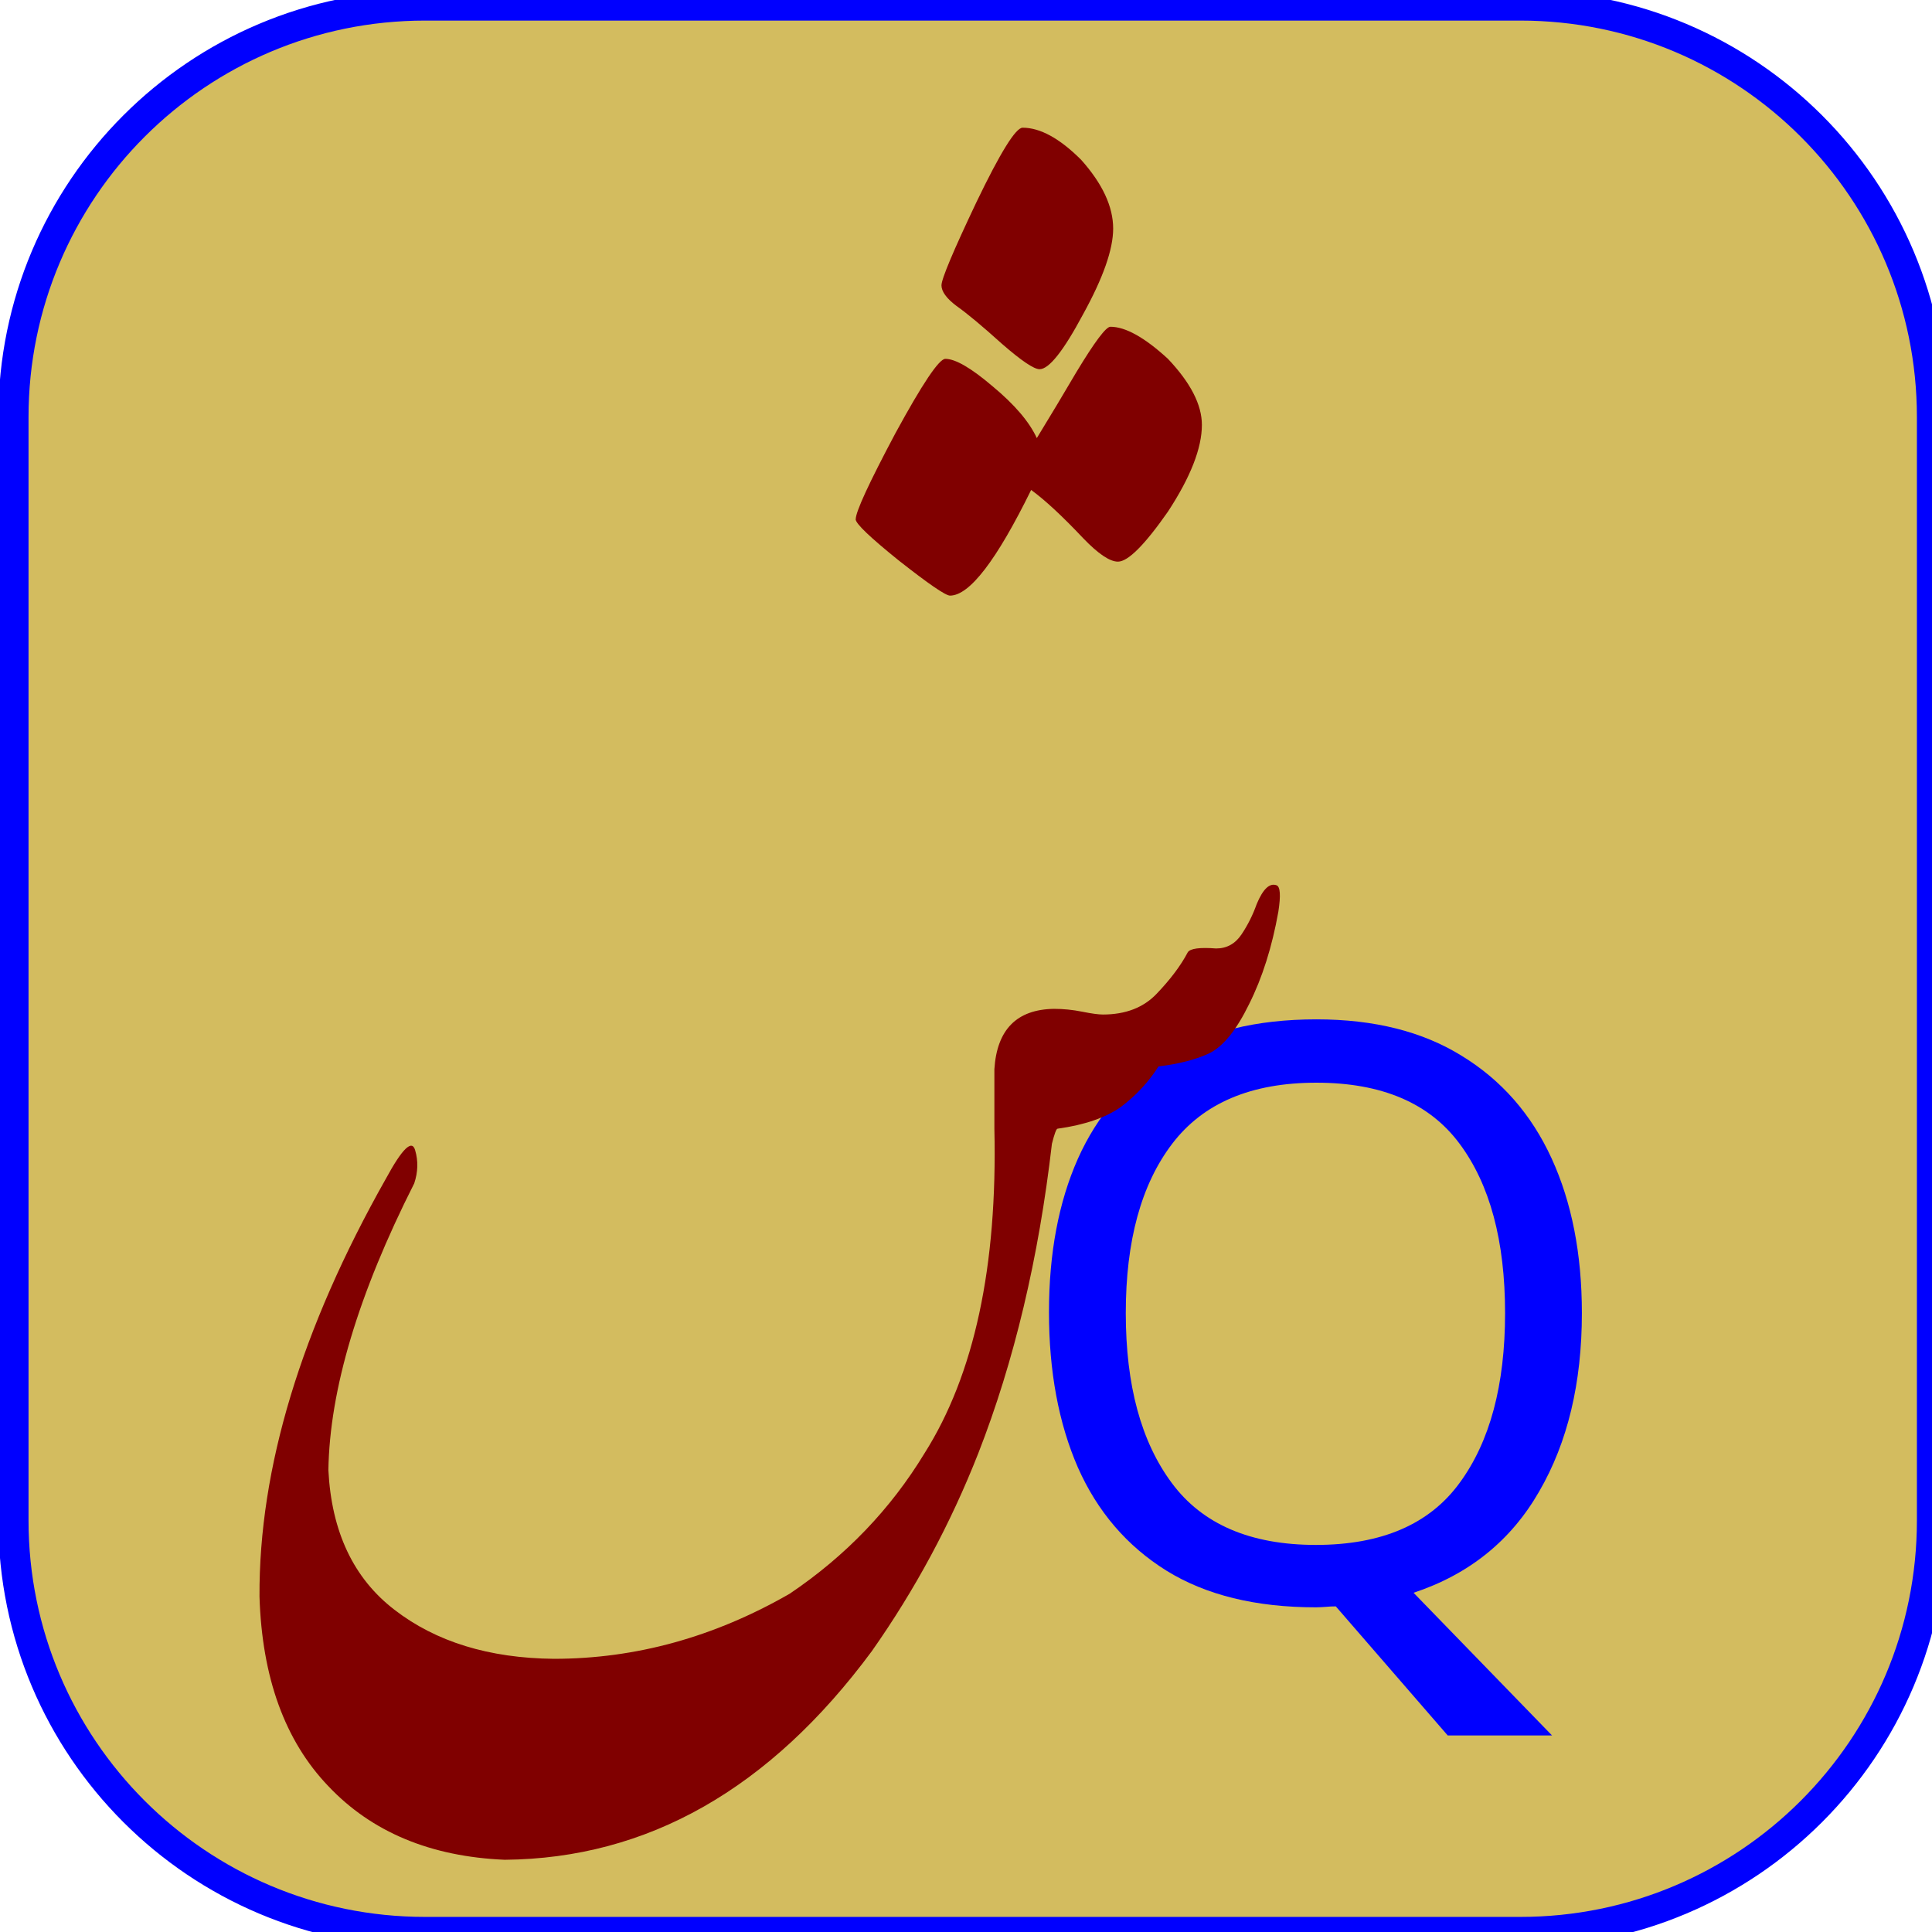
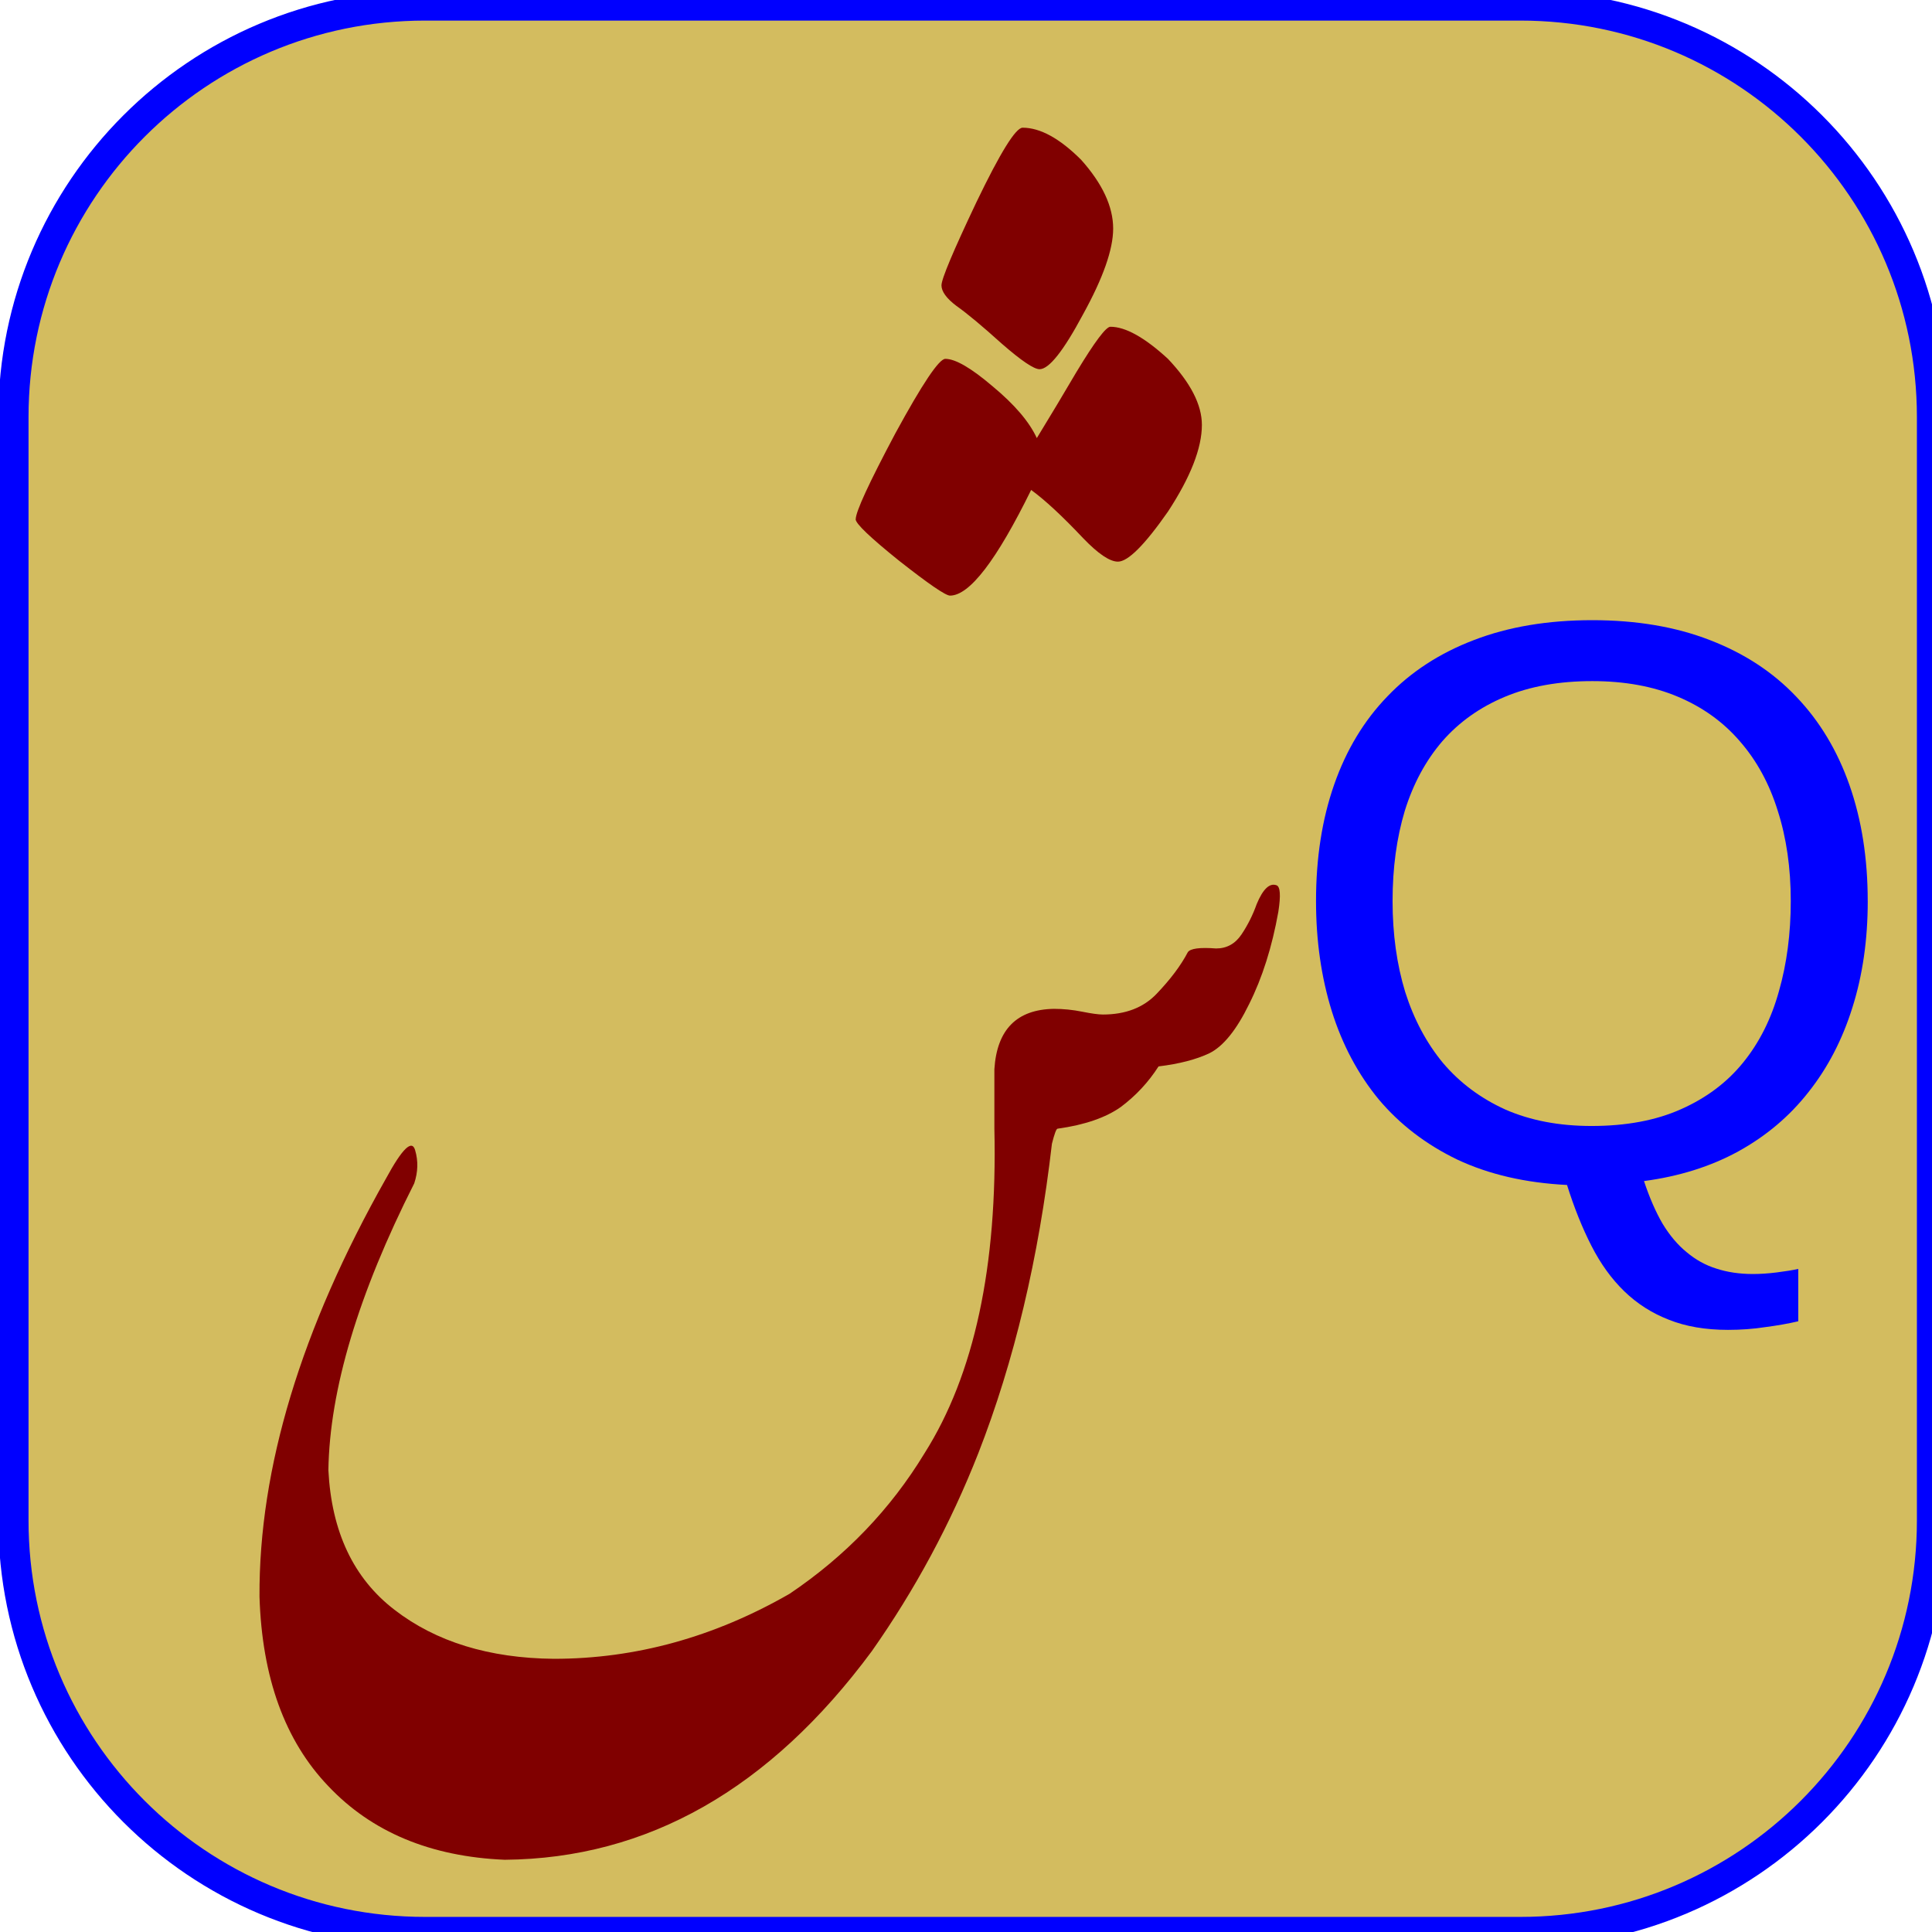
<svg xmlns="http://www.w3.org/2000/svg" version="1.2" width="64" height="64" id="svg2985">
  <defs id="defs2987" />
  <g id="layer1">
    <rect width="63.555" height="63.818" ry="13.636" x="0.445" y="0.182" id="rect3005" style="fill:#d3bc5f;stroke:#0000ff;stroke-width:1;stroke-miterlimit:4;stroke-opacity:1;stroke-dasharray:none" />
-     <text x="32.947" y="53.254" transform="scale(1.00516,0.9948669)" id="text3001" xml:space="preserve" style="font-size:26.636px;font-style:normal;font-weight:normal;line-height:125%;letter-spacing:0px;word-spacing:0px;fill:#0000ff;fill-opacity:1;stroke:none;font-family:Sans">
-       <tspan x="32.947" y="53.254" id="tspan3003" style="font-style:normal;font-variant:normal;font-weight:normal;font-stretch:normal;fill:#0000ff;font-family:solgas;-inkscape-font-specification:solgas">Q</tspan>
-     </text>
+     <g transform="scale(1.00516,0.9948669)" style="font-size:26.636px;font-style:normal;font-weight:normal;line-height:125%;letter-spacing:0px;word-spacing:0px;fill:#0000ff;fill-opacity:1;stroke:none;font-family:Sans" id="text3001">
+       <path d="m 61.554,30.001 c -1.9e-5,1.292 -0.169,2.475 -0.507,3.551 -0.33,1.066 -0.811,2.003 -1.444,2.809 -0.624,0.806 -1.396,1.465 -2.315,1.977 -0.91,0.503 -1.947,0.832 -3.108,0.988 0.182,0.555 0.386,1.027 0.611,1.418 0.234,0.39 0.499,0.707 0.793,0.949 0.295,0.251 0.62,0.434 0.975,0.546 0.364,0.121 0.767,0.182 1.21,0.182 0.243,-3e-6 0.503,-0.017 0.78,-0.052 0.277,-0.035 0.516,-0.074 0.715,-0.117 l 0,1.743 c -0.329,0.078 -0.694,0.143 -1.092,0.195 -0.39,0.061 -0.798,0.091 -1.223,0.091 -0.746,-5e-6 -1.396,-0.113 -1.951,-0.338 -0.555,-0.217 -1.045,-0.533 -1.47,-0.949 -0.416,-0.408 -0.776,-0.91 -1.079,-1.509 -0.303,-0.598 -0.572,-1.275 -0.806,-2.029 -1.37,-0.069 -2.575,-0.351 -3.616,-0.845 -1.032,-0.503 -1.895,-1.171 -2.588,-2.003 -0.685,-0.841 -1.201,-1.821 -1.548,-2.939 -0.347,-1.127 -0.52,-2.35 -0.52,-3.668 -10e-7,-1.431 0.199,-2.723 0.598,-3.876 0.399,-1.153 0.984,-2.133 1.756,-2.939 0.772,-0.815 1.721,-1.439 2.848,-1.873 1.136,-0.442 2.436,-0.663 3.902,-0.663 1.457,1.9e-5 2.749,0.221 3.876,0.663 1.136,0.442 2.085,1.071 2.848,1.886 0.772,0.815 1.357,1.799 1.756,2.952 0.399,1.153 0.598,2.436 0.598,3.85 m -2.536,0 c -1.7e-5,-1.101 -0.143,-2.103 -0.429,-3.004 -0.277,-0.902 -0.694,-1.673 -1.249,-2.315 -0.546,-0.642 -1.227,-1.136 -2.042,-1.483 -0.815,-0.347 -1.756,-0.52 -2.822,-0.52 -1.093,1.6e-5 -2.051,0.173 -2.874,0.52 -0.824,0.347 -1.513,0.841 -2.068,1.483 -0.546,0.642 -0.958,1.413 -1.236,2.315 -0.269,0.902 -0.403,1.903 -0.403,3.004 -4e-6,1.101 0.139,2.111 0.416,3.03 0.286,0.91 0.702,1.699 1.249,2.367 0.555,0.659 1.24,1.175 2.055,1.548 0.824,0.364 1.769,0.546 2.835,0.546 1.145,1e-6 2.129,-0.186 2.952,-0.559 0.832,-0.373 1.513,-0.889 2.042,-1.548 0.538,-0.668 0.932,-1.461 1.184,-2.38 0.26,-0.919 0.39,-1.921 0.39,-3.004" style="font-variant:normal;font-stretch:normal;fill:#0000ff;font-family:Liberation Sans;-inkscape-font-specification:Liberation Sans" id="path2988" />
+     </g>
    <g transform="translate(-15.09091,0.7272736)" style="font-size:40px;font-style:normal;font-weight:normal;line-height:125%;letter-spacing:0px;word-spacing:0px;fill:#800000;fill-opacity:1;stroke:none;font-family:Sans" id="flowRoot2993">
      <path d="m 57.438,29.474 c -0.208,1.167 -0.531,2.188 -0.969,3.062 -0.417,0.854 -0.854,1.396 -1.312,1.625 -0.438,0.208 -1,0.354 -1.688,0.438 -0.333,0.521 -0.75,0.969 -1.25,1.344 -0.5,0.354 -1.198,0.594 -2.094,0.719 -0.042,1.3e-5 -0.104,0.167 -0.188,0.5 -0.438,3.792 -1.25,7.208 -2.438,10.25 -0.917,2.333 -2.094,4.521 -3.531,6.562 -3.375,4.562 -7.427,6.865 -12.156,6.906 -2.458,-0.104 -4.406,-0.917 -5.844,-2.438 -1.438,-1.5 -2.198,-3.594 -2.281,-6.281 -0.021,-4.25 1.375,-8.865 4.188,-13.844 0.542,-1 0.865,-1.312 0.969,-0.938 0.104,0.354 0.094,0.719 -0.031,1.094 -1.854,3.667 -2.802,6.833 -2.844,9.5 0.104,2.042 0.833,3.583 2.188,4.625 1.375,1.062 3.135,1.604 5.281,1.625 2.708,-4e-6 5.312,-0.719 7.812,-2.156 1.854,-1.25 3.344,-2.802 4.469,-4.656 1.646,-2.604 2.417,-6.187 2.312,-10.75 l 0,-1.969 c 0.083,-1.312 0.74,-1.979 1.969,-2 0.312,1.7e-5 0.625,0.031 0.938,0.094 0.312,0.063 0.542,0.094 0.688,0.094 0.75,1.7e-5 1.344,-0.229 1.781,-0.688 0.458,-0.479 0.802,-0.937 1.031,-1.375 0.083,-0.125 0.396,-0.167 0.938,-0.125 0.354,1.9e-5 0.635,-0.156 0.844,-0.469 0.208,-0.312 0.375,-0.646 0.5,-1 0.208,-0.5 0.427,-0.708 0.656,-0.625 0.125,0.042 0.146,0.333 0.062,0.875 m -14,-13 c -2e-5,-0.25 0.437,-1.198 1.312,-2.844 0.896,-1.646 1.448,-2.469 1.656,-2.469 0.333,3.9e-5 0.854,0.302 1.562,0.906 0.729,0.604 1.219,1.177 1.469,1.719 0.458,-0.75 0.896,-1.479 1.312,-2.188 0.604,-1 0.979,-1.5 1.125,-1.5 0.5,4e-5 1.135,0.354 1.906,1.062 0.75,0.792 1.125,1.521 1.125,2.188 -3.2e-5,0.771 -0.375,1.729 -1.125,2.875 -0.771,1.104 -1.323,1.656 -1.656,1.656 -0.271,3.2e-5 -0.656,-0.26 -1.156,-0.781 -0.688,-0.729 -1.26,-1.26 -1.719,-1.594 -1.146,2.333 -2.042,3.5 -2.688,3.5 -0.146,3.1e-5 -0.708,-0.385 -1.688,-1.156 -0.958,-0.771 -1.438,-1.229 -1.438,-1.375 m 2.844,-7.75 c -2.3e-5,-0.208 0.385,-1.125 1.156,-2.75 0.792,-1.646 1.302,-2.469 1.531,-2.469 0.583,4.69e-5 1.229,0.354 1.938,1.062 0.708,0.792 1.062,1.552 1.062,2.281 -2.9e-5,0.688 -0.333,1.635 -1,2.844 -0.646,1.208 -1.125,1.813 -1.438,1.813 -0.188,3.9e-5 -0.604,-0.281 -1.25,-0.844 -0.646,-0.583 -1.146,-1 -1.5,-1.25 -0.333,-0.25 -0.5,-0.479 -0.5,-0.688" style="font-size:64px;font-variant:normal;font-stretch:normal;fill:#800000;font-family:IranNastaliq;-inkscape-font-specification:IranNastaliq" id="path2991" />
    </g>
  </g>
</svg>
